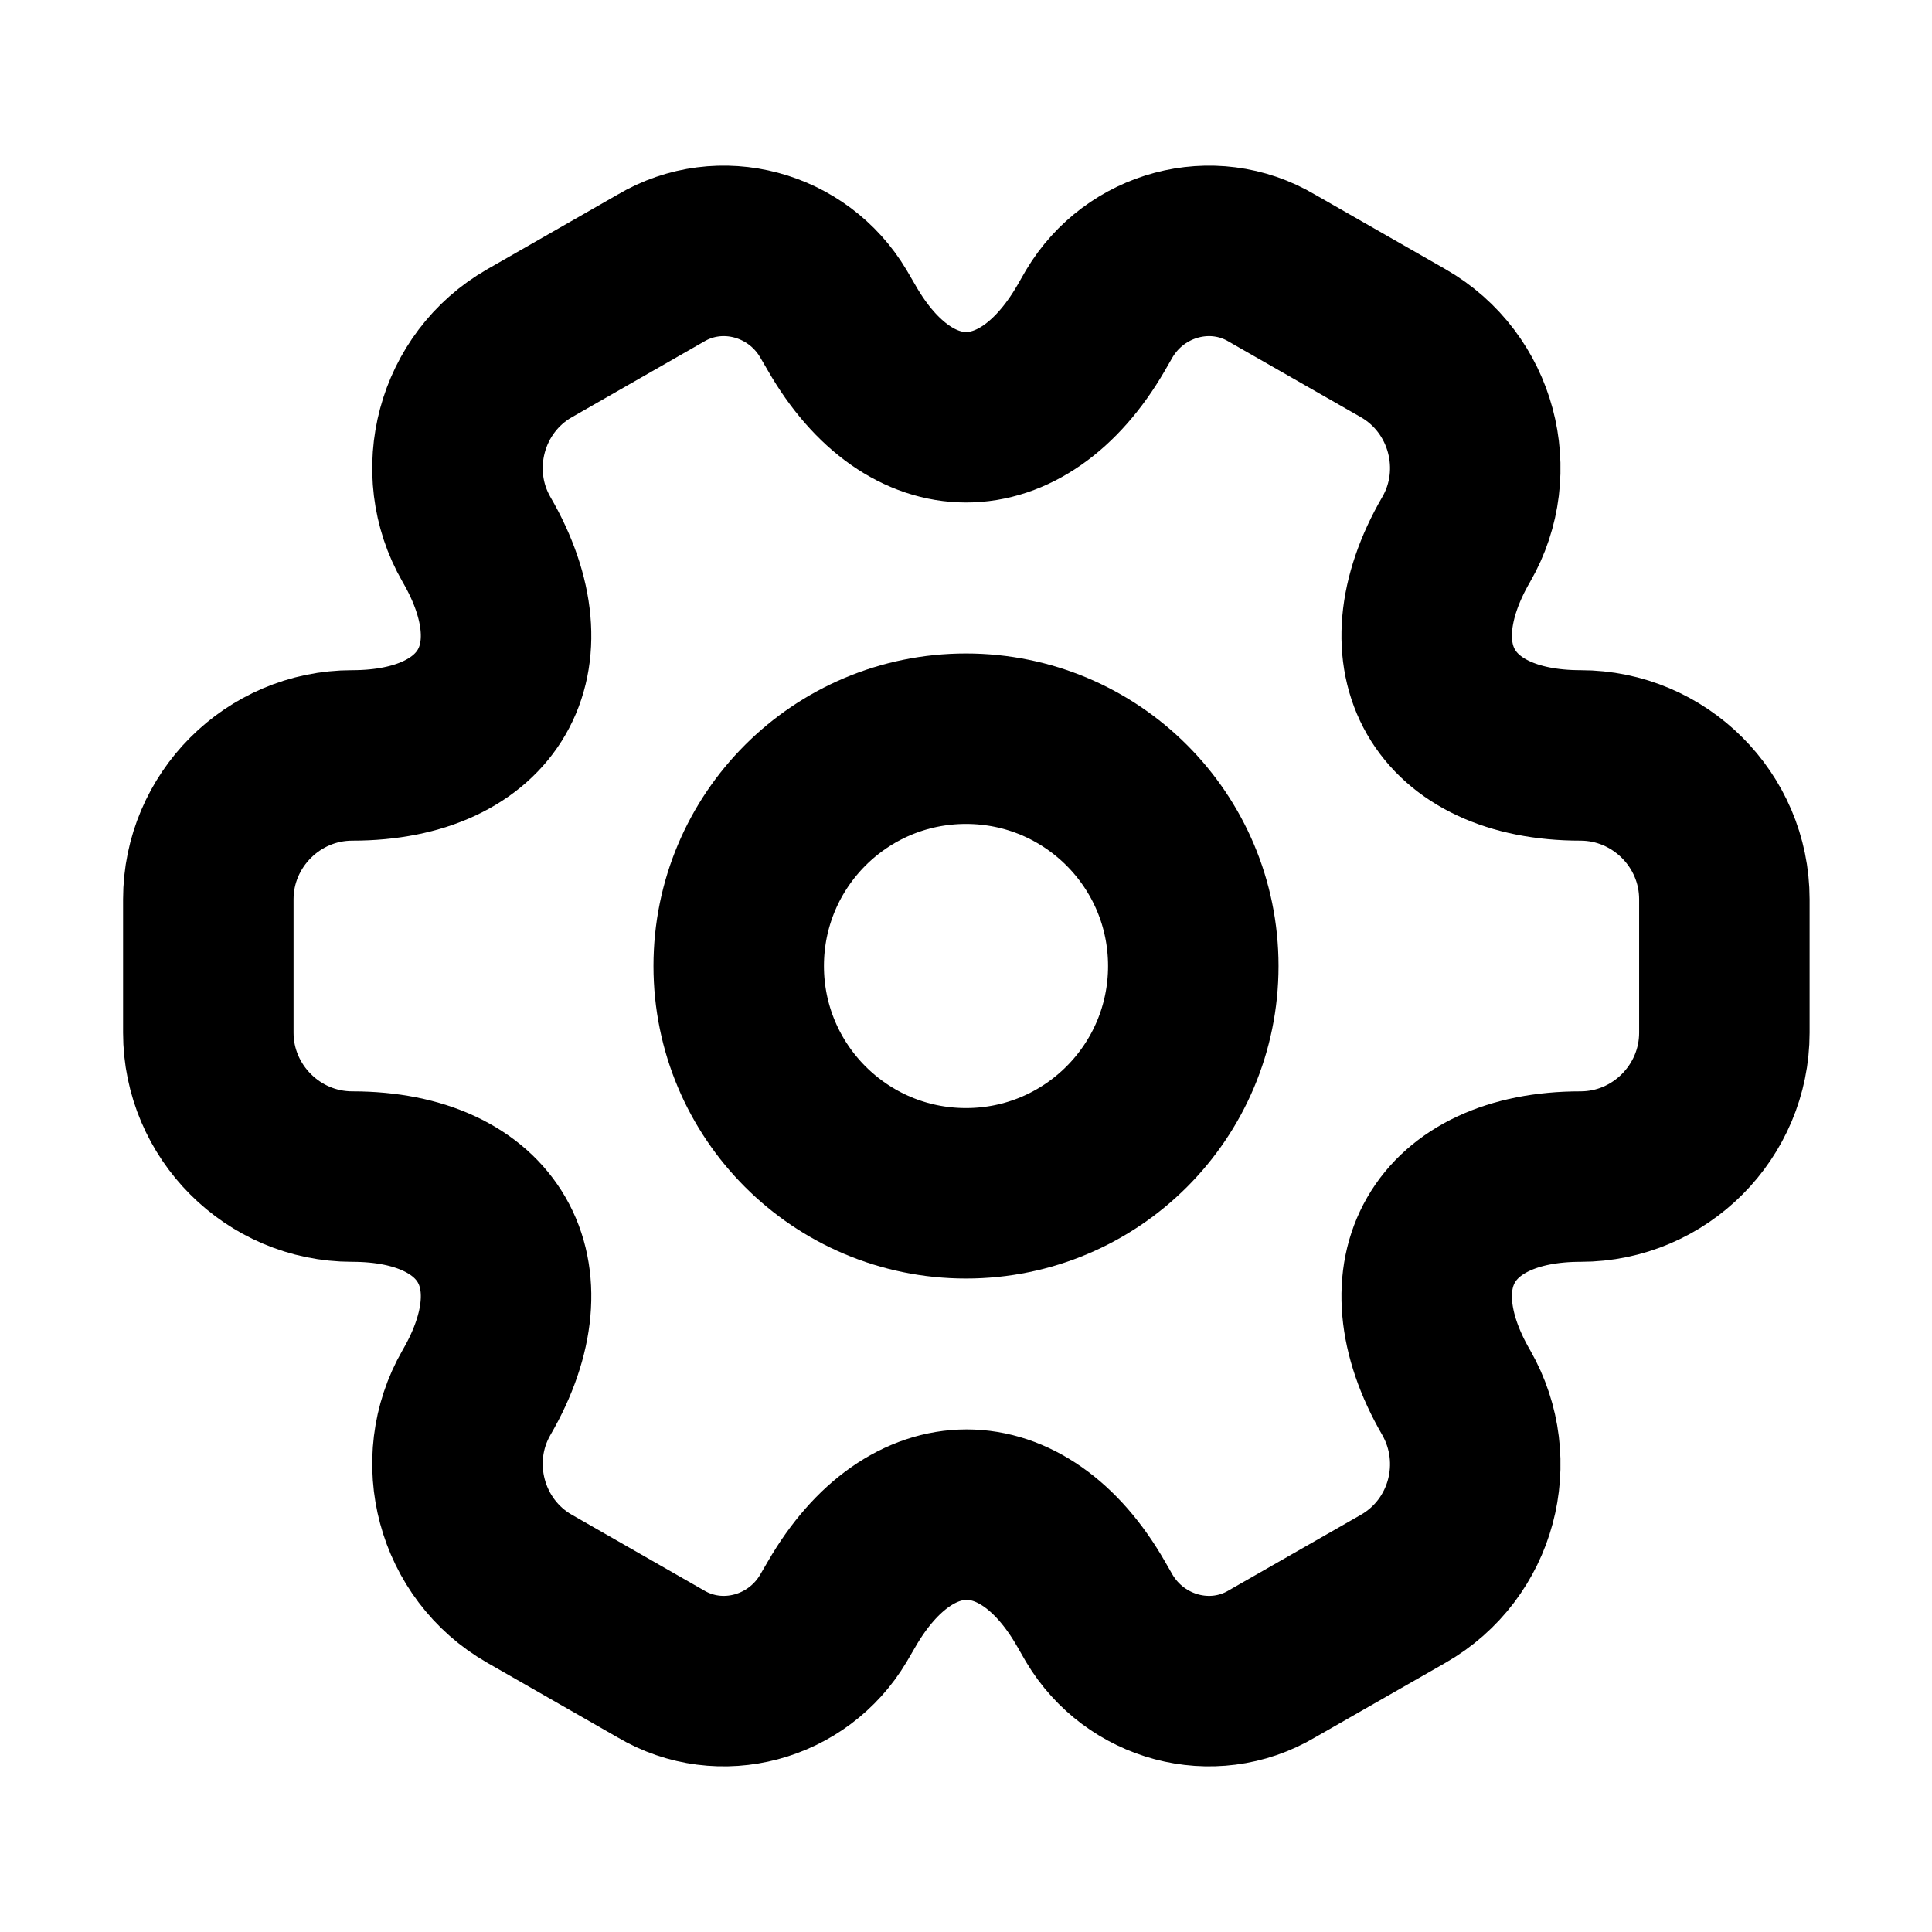
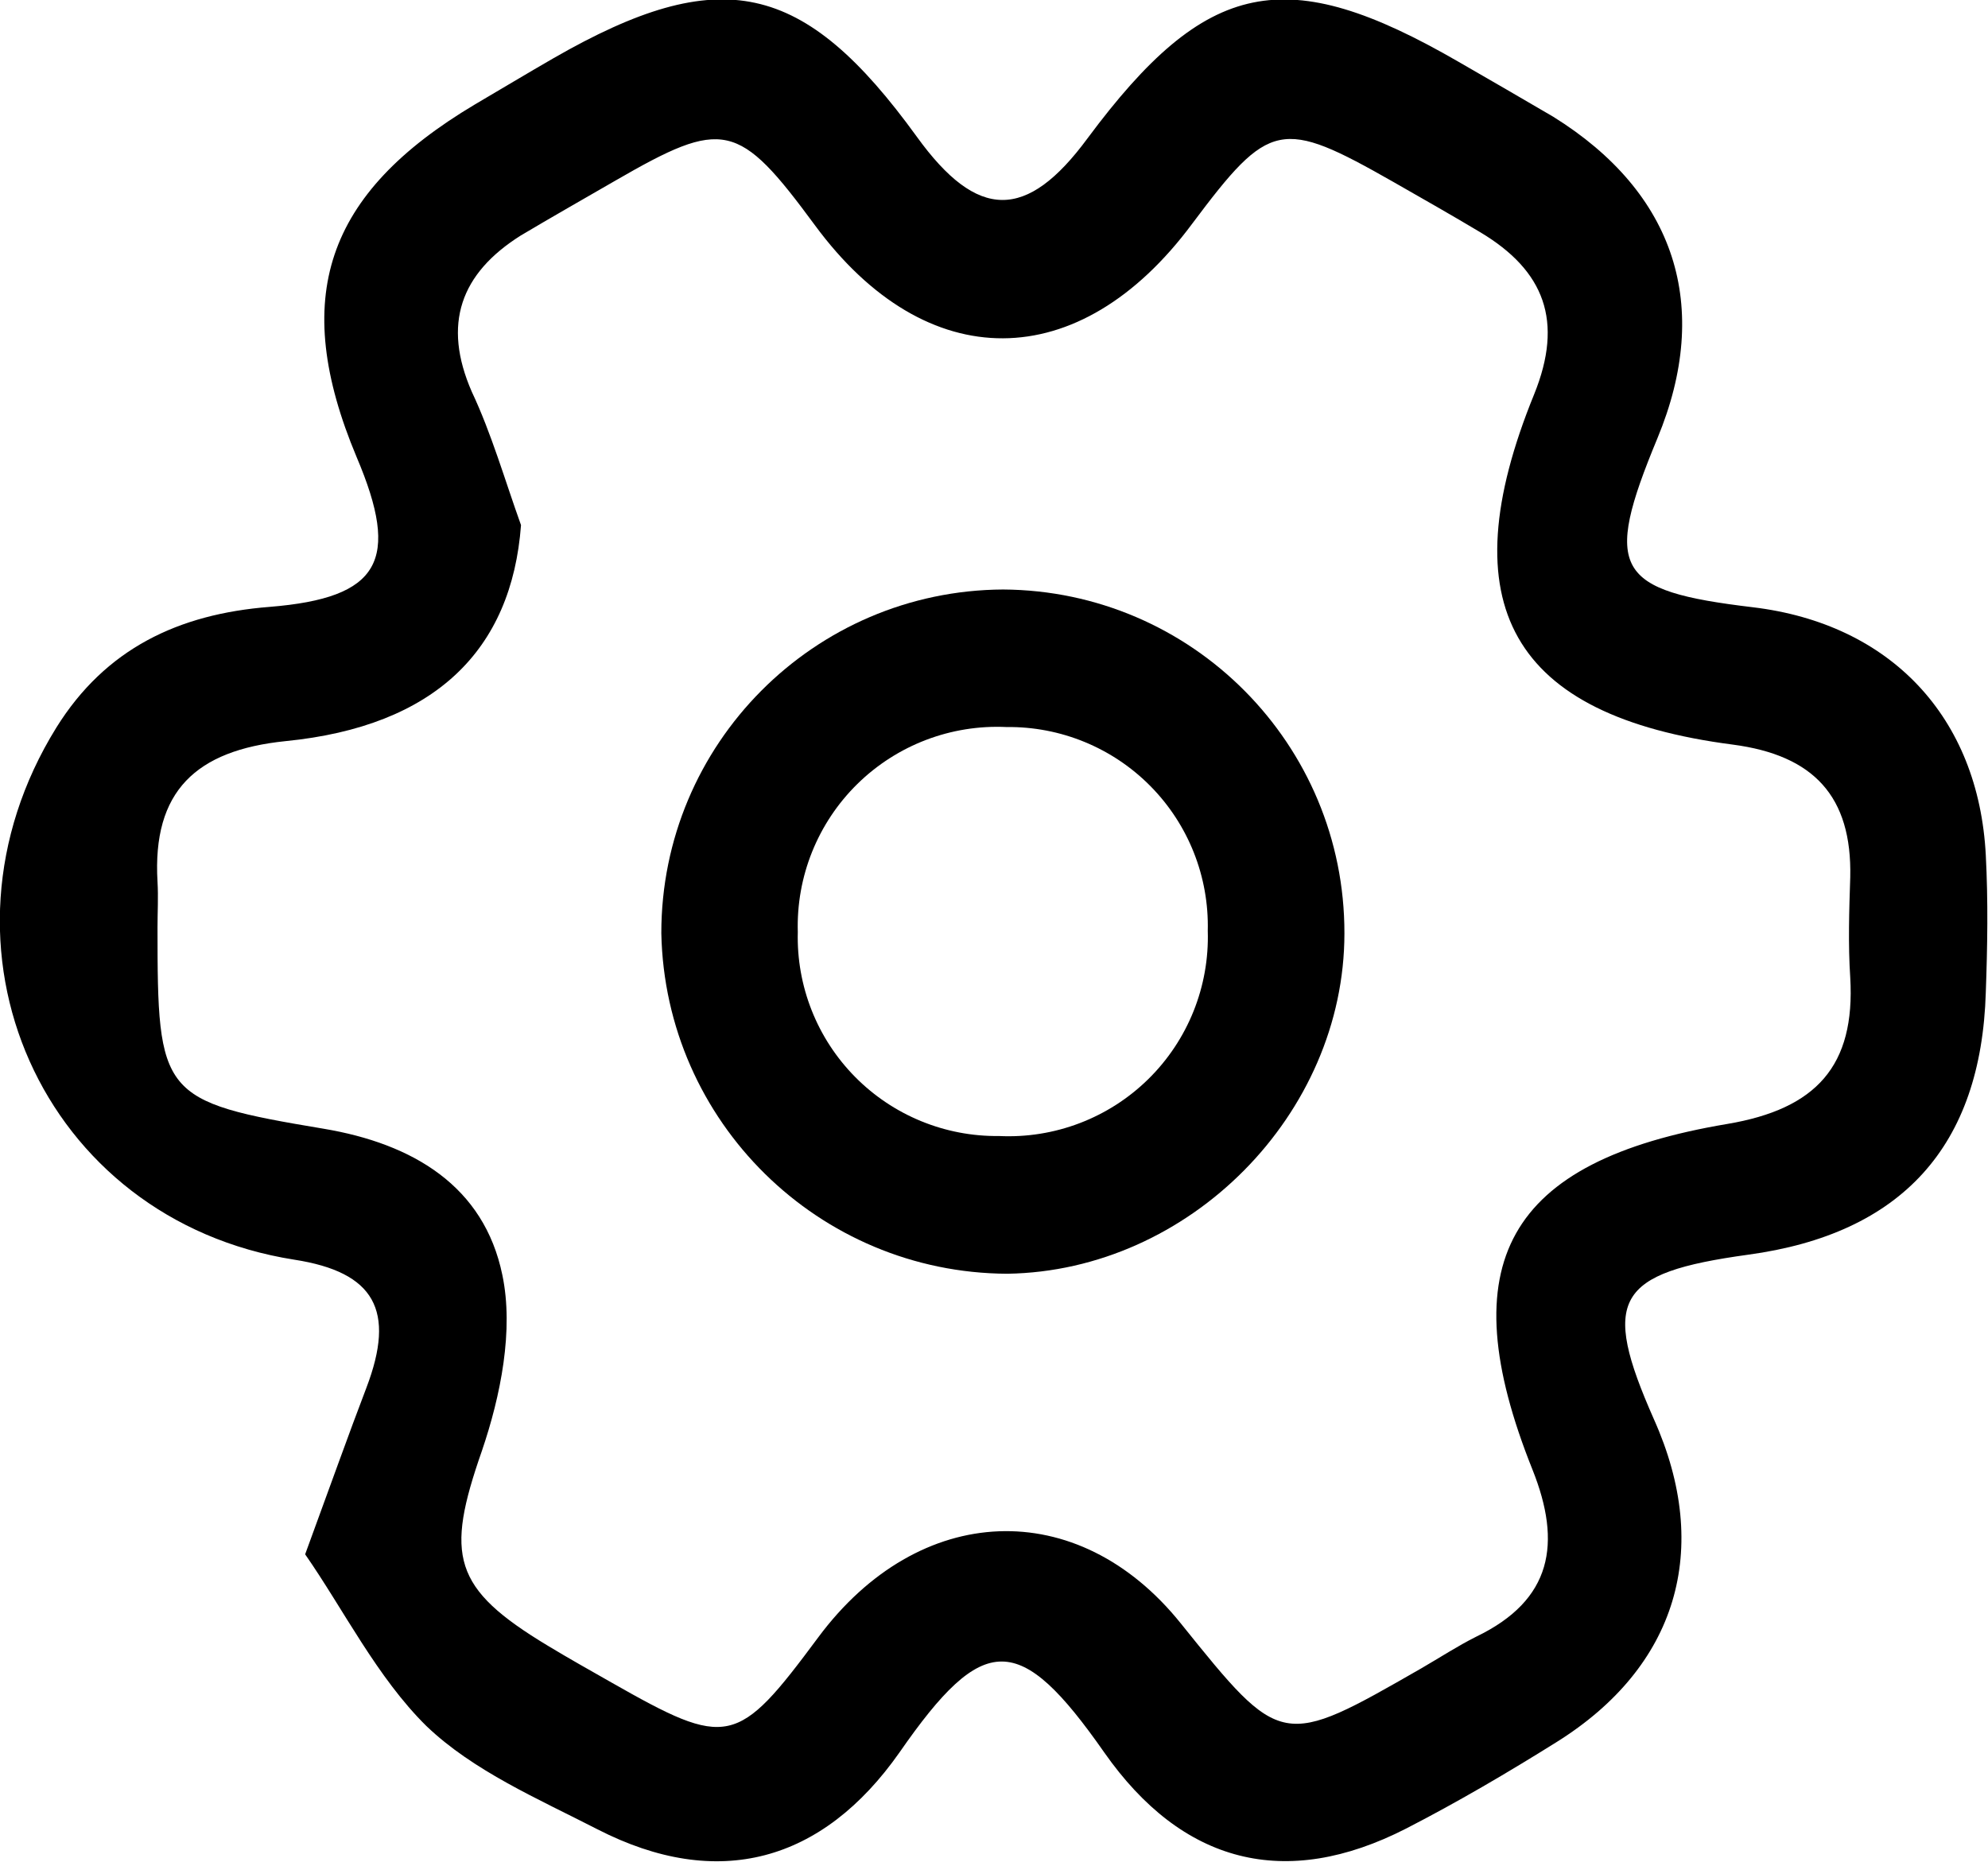
- <svg xmlns="http://www.w3.org/2000/svg" width="17" height="17" viewBox="0 0 17 17" fill="none">
-   <path d="M8.5 10.5C9.605 10.5 10.5 9.604 10.5 8.5C10.5 7.395 9.605 6.5 8.5 6.5C7.395 6.5 6.5 7.395 6.5 8.5C6.5 9.604 7.395 10.5 8.5 10.5Z" stroke="black" stroke-width="1.5" stroke-miterlimit="10" stroke-linecap="round" stroke-linejoin="round" />
-   <path d="M1.833 9.087V7.913C1.833 7.22 2.4 6.647 3.1 6.647C4.307 6.647 4.8 5.793 4.193 4.747C3.847 4.147 4.053 3.367 4.66 3.02L5.813 2.36C6.34 2.047 7.02 2.233 7.333 2.76L7.407 2.887C8.007 3.933 8.993 3.933 9.6 2.887L9.673 2.76C9.987 2.233 10.667 2.047 11.193 2.36L12.347 3.02C12.953 3.367 13.16 4.147 12.813 4.747C12.207 5.793 12.7 6.647 13.907 6.647C14.6 6.647 15.173 7.213 15.173 7.913V9.087C15.173 9.78 14.607 10.353 13.907 10.353C12.7 10.353 12.207 11.207 12.813 12.253C13.16 12.86 12.953 13.633 12.347 13.98L11.193 14.64C10.667 14.953 9.987 14.767 9.673 14.24L9.6 14.113C9 13.066 8.013 13.066 7.407 14.113L7.333 14.24C7.02 14.767 6.34 14.953 5.813 14.64L4.66 13.98C4.053 13.633 3.847 12.853 4.193 12.253C4.8 11.207 4.307 10.353 3.1 10.353C2.4 10.353 1.833 9.78 1.833 9.087Z" stroke="black" stroke-width="1.5" stroke-miterlimit="10" stroke-linecap="round" stroke-linejoin="round" />
+ <svg xmlns="http://www.w3.org/2000/svg" id="Layer_1" data-name="Layer 1" width="108.67" height="101.76" viewBox="0 0 108.67 101.76">
+   <g>
+     <path d="M-286.28,75.27c1.43-3.9,2.36-6.52,3.35-9.11,1.61-4.23.45-6.32-3.95-7-13.79-2.17-20.44-17.08-13-29.09,2.69-4.32,6.68-6.21,11.66-6.6,6.05-.49,7.16-2.53,4.75-8.2C-287.11,6.58-285.19.88-277-4c1.43-.84,2.86-1.7,4.3-2.53,9.12-5.24,13.67-4.25,19.86,4.3,3.31,4.58,6,4.6,9.33.08,6.5-8.75,10.84-9.64,20.28-4.18,1.73,1,3.47,2,5.17,3,6.69,4.16,8.69,10.37,5.7,17.58s-2.32,8.34,5.21,9.24,12.35,6,12.74,13.56c.13,2.49.09,5,0,7.49-.25,8.42-4.59,13.21-13,14.35-7.24,1-8.05,2.42-5.14,9,3.18,7.11,1.27,13.53-5.33,17.65-2.67,1.67-5.41,3.28-8.21,4.72-6.62,3.39-12.25,1.92-16.51-4.16-4.63-6.62-6.59-6.63-11.19,0-4.21,6-9.92,7.58-16.5,4.21-3.25-1.67-6.79-3.19-9.36-5.65C-282.35,82-284.19,78.27-286.28,75.27ZM-274.48,19c-.51,6.83-4.7,11-12.87,11.81-4.89.5-7.29,2.73-7,7.69.05.83,0,1.67,0,2.5,0,9.19.15,9.51,9.07,11,4.9.82,8.78,3.14,9.78,8,.63,3-.09,6.6-1.12,9.62-2,5.73-1.62,7.5,3.61,10.65,1.14.69,2.3,1.34,3.46,2,6.38,3.63,6.88,3.52,11.31-2.45,5.52-7.44,14.19-7.79,19.82-.78,5.51,6.85,5.51,6.85,13.16,2.46,1-.58,2-1.23,3-1.73,4.15-2,4.68-5.1,3.07-9.13-4.51-11.27-1.44-16.87,10.65-18.9,4.87-.82,7-3.18,6.72-8-.12-1.82-.06-3.66,0-5.49.1-4.42-2-6.67-6.42-7.25-12.11-1.57-15.55-7.64-10.86-19.15,1.62-4,.57-6.76-2.94-8.86-1.57-.94-3.16-1.84-4.75-2.75-6.15-3.5-6.77-3.37-11,2.28-6.17,8.32-14.53,8.36-20.62.09-4.19-5.69-5-5.86-10.92-2.44-1.73,1-3.49,2-5.17,3-3.28,2.07-4.29,4.83-2.67,8.54C-276.09,14-275.36,16.55-274.48,19Z" transform="translate(302.96 9.71)" />
+     <path d="M-229.47,41.32c0,9.88-8.47,18.46-18.43,18.61a19,19,0,0,1-18.91-18.62,18.78,18.78,0,0,1,18.68-18.79A18.77,18.77,0,0,1-229.47,41.32Zm-7.47-.14a10.87,10.87,0,0,0-11-11.14,10.9,10.9,0,0,0-11.41,11.21,10.87,10.87,0,0,0,11,11.15A10.89,10.89,0,0,0-236.94,41.18Z" transform="translate(302.96 9.71)" />
+   </g>
</svg>
